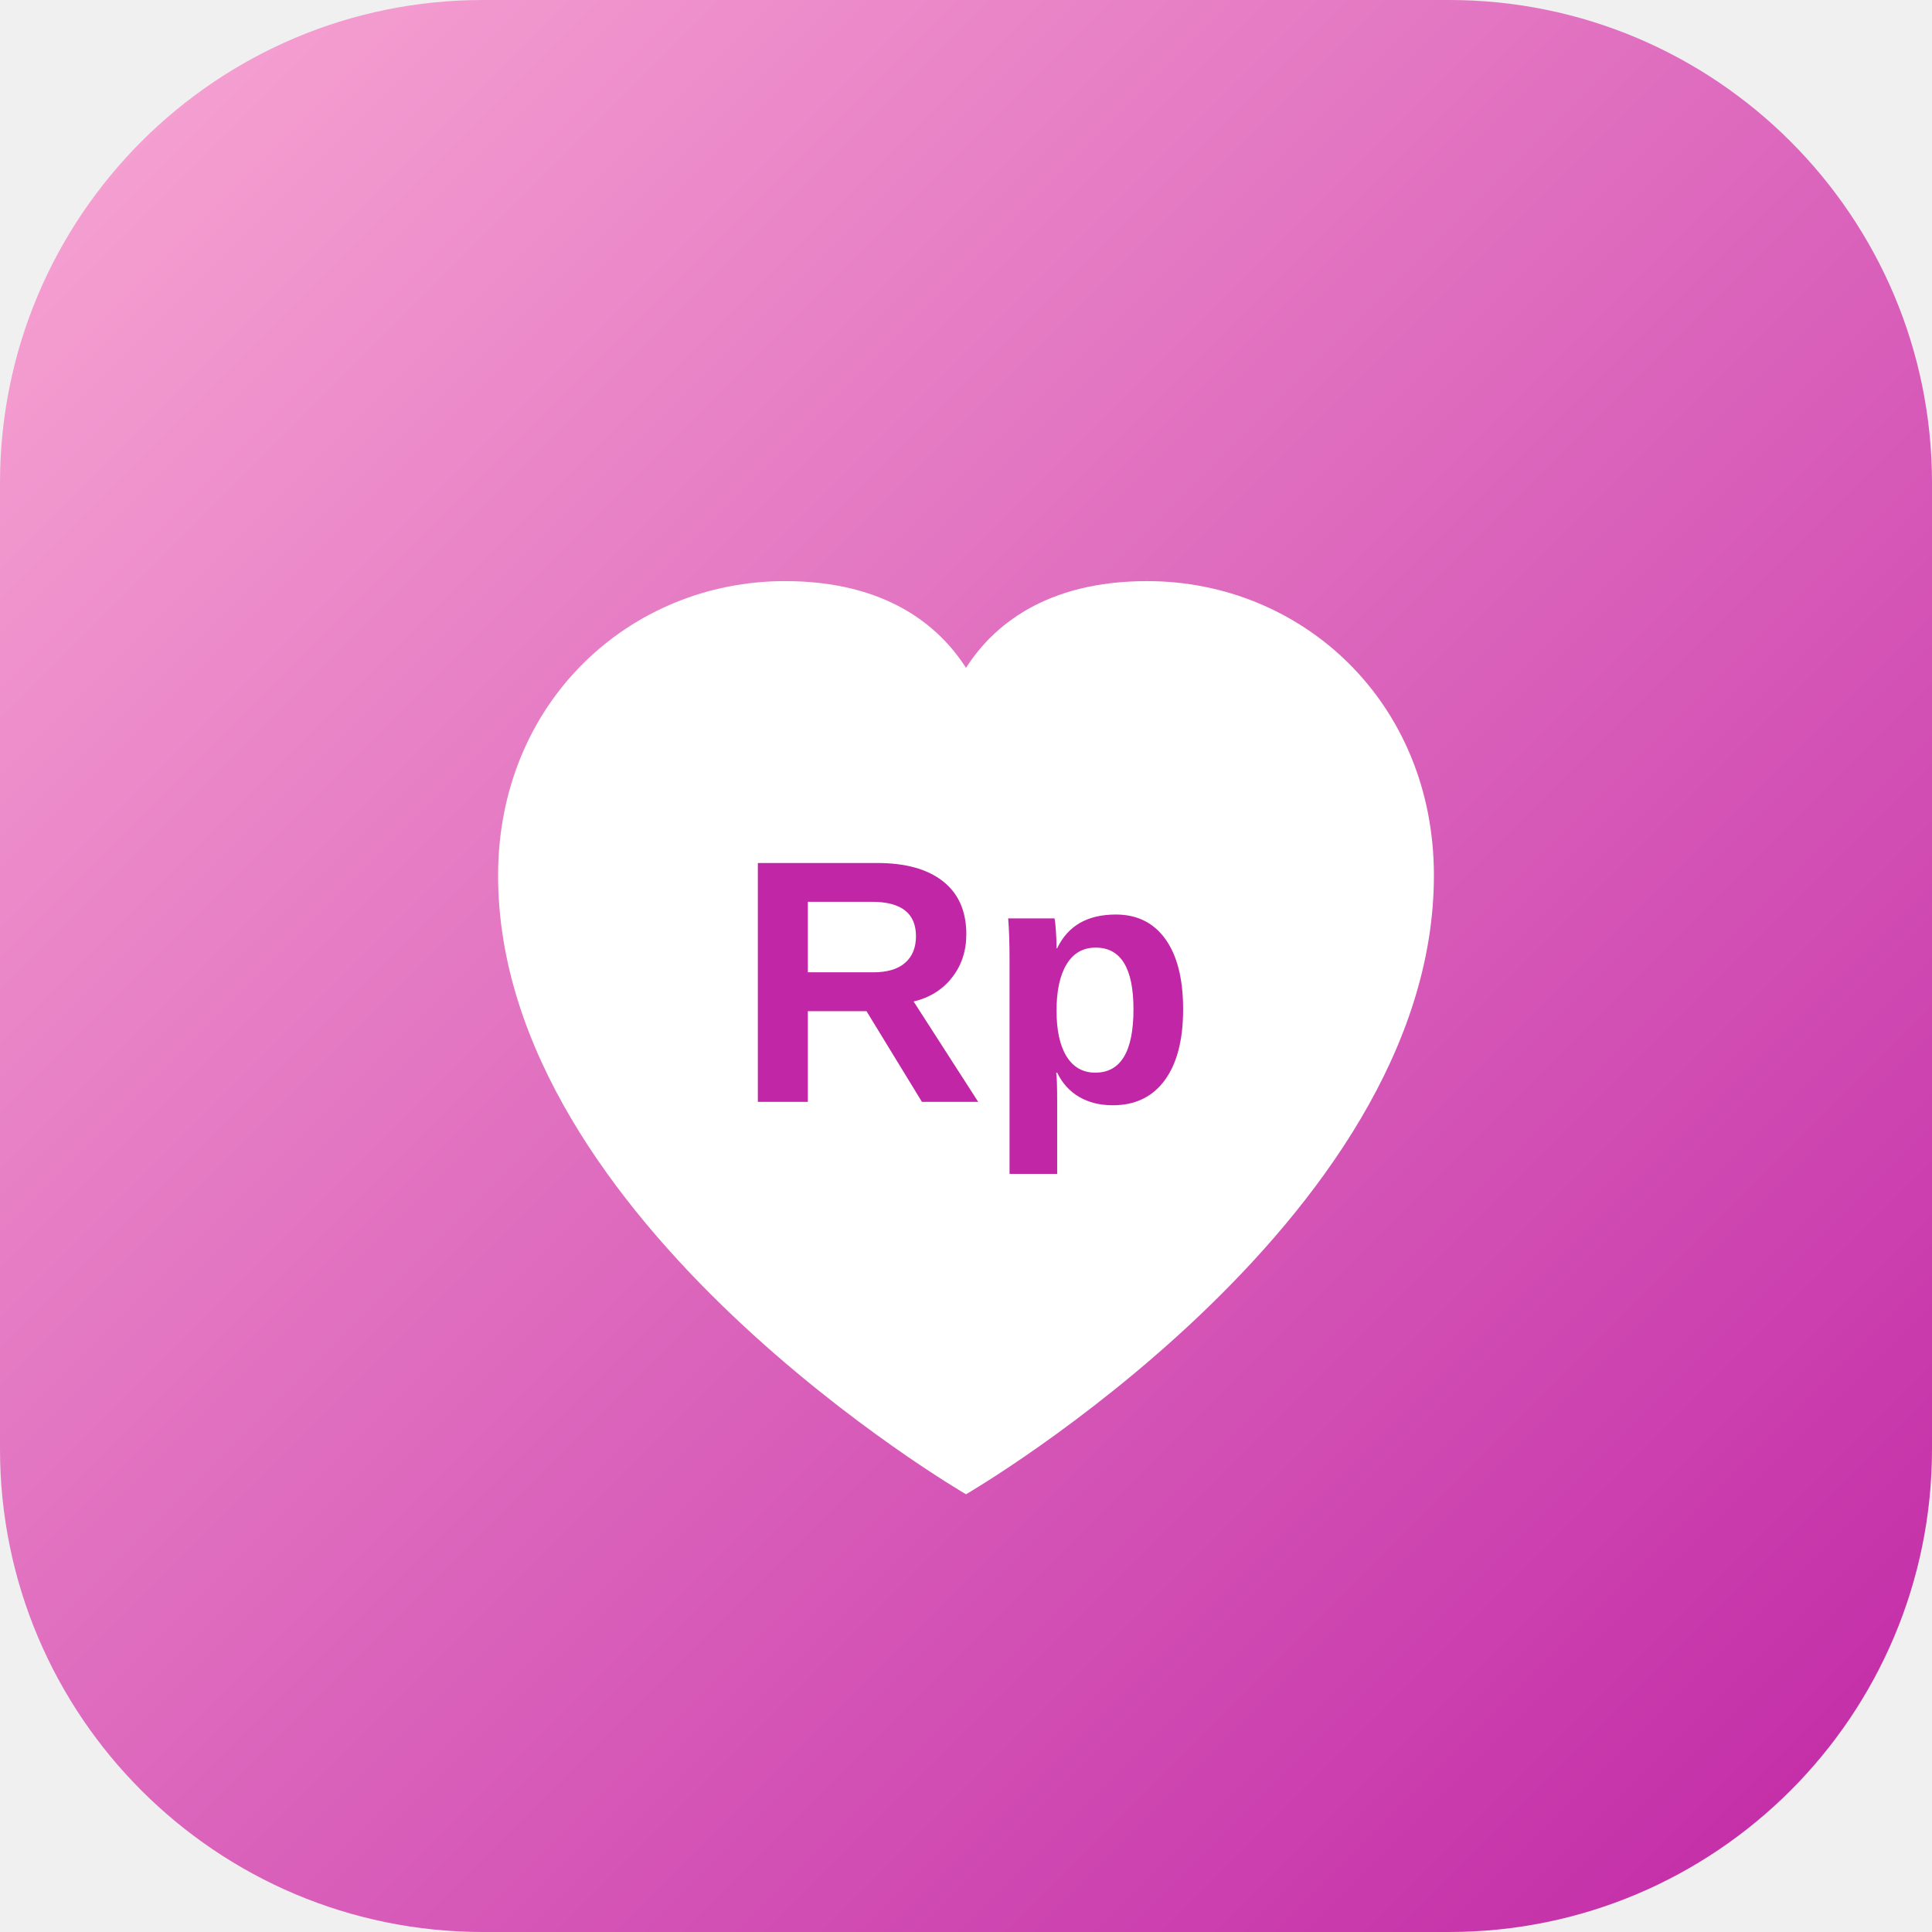
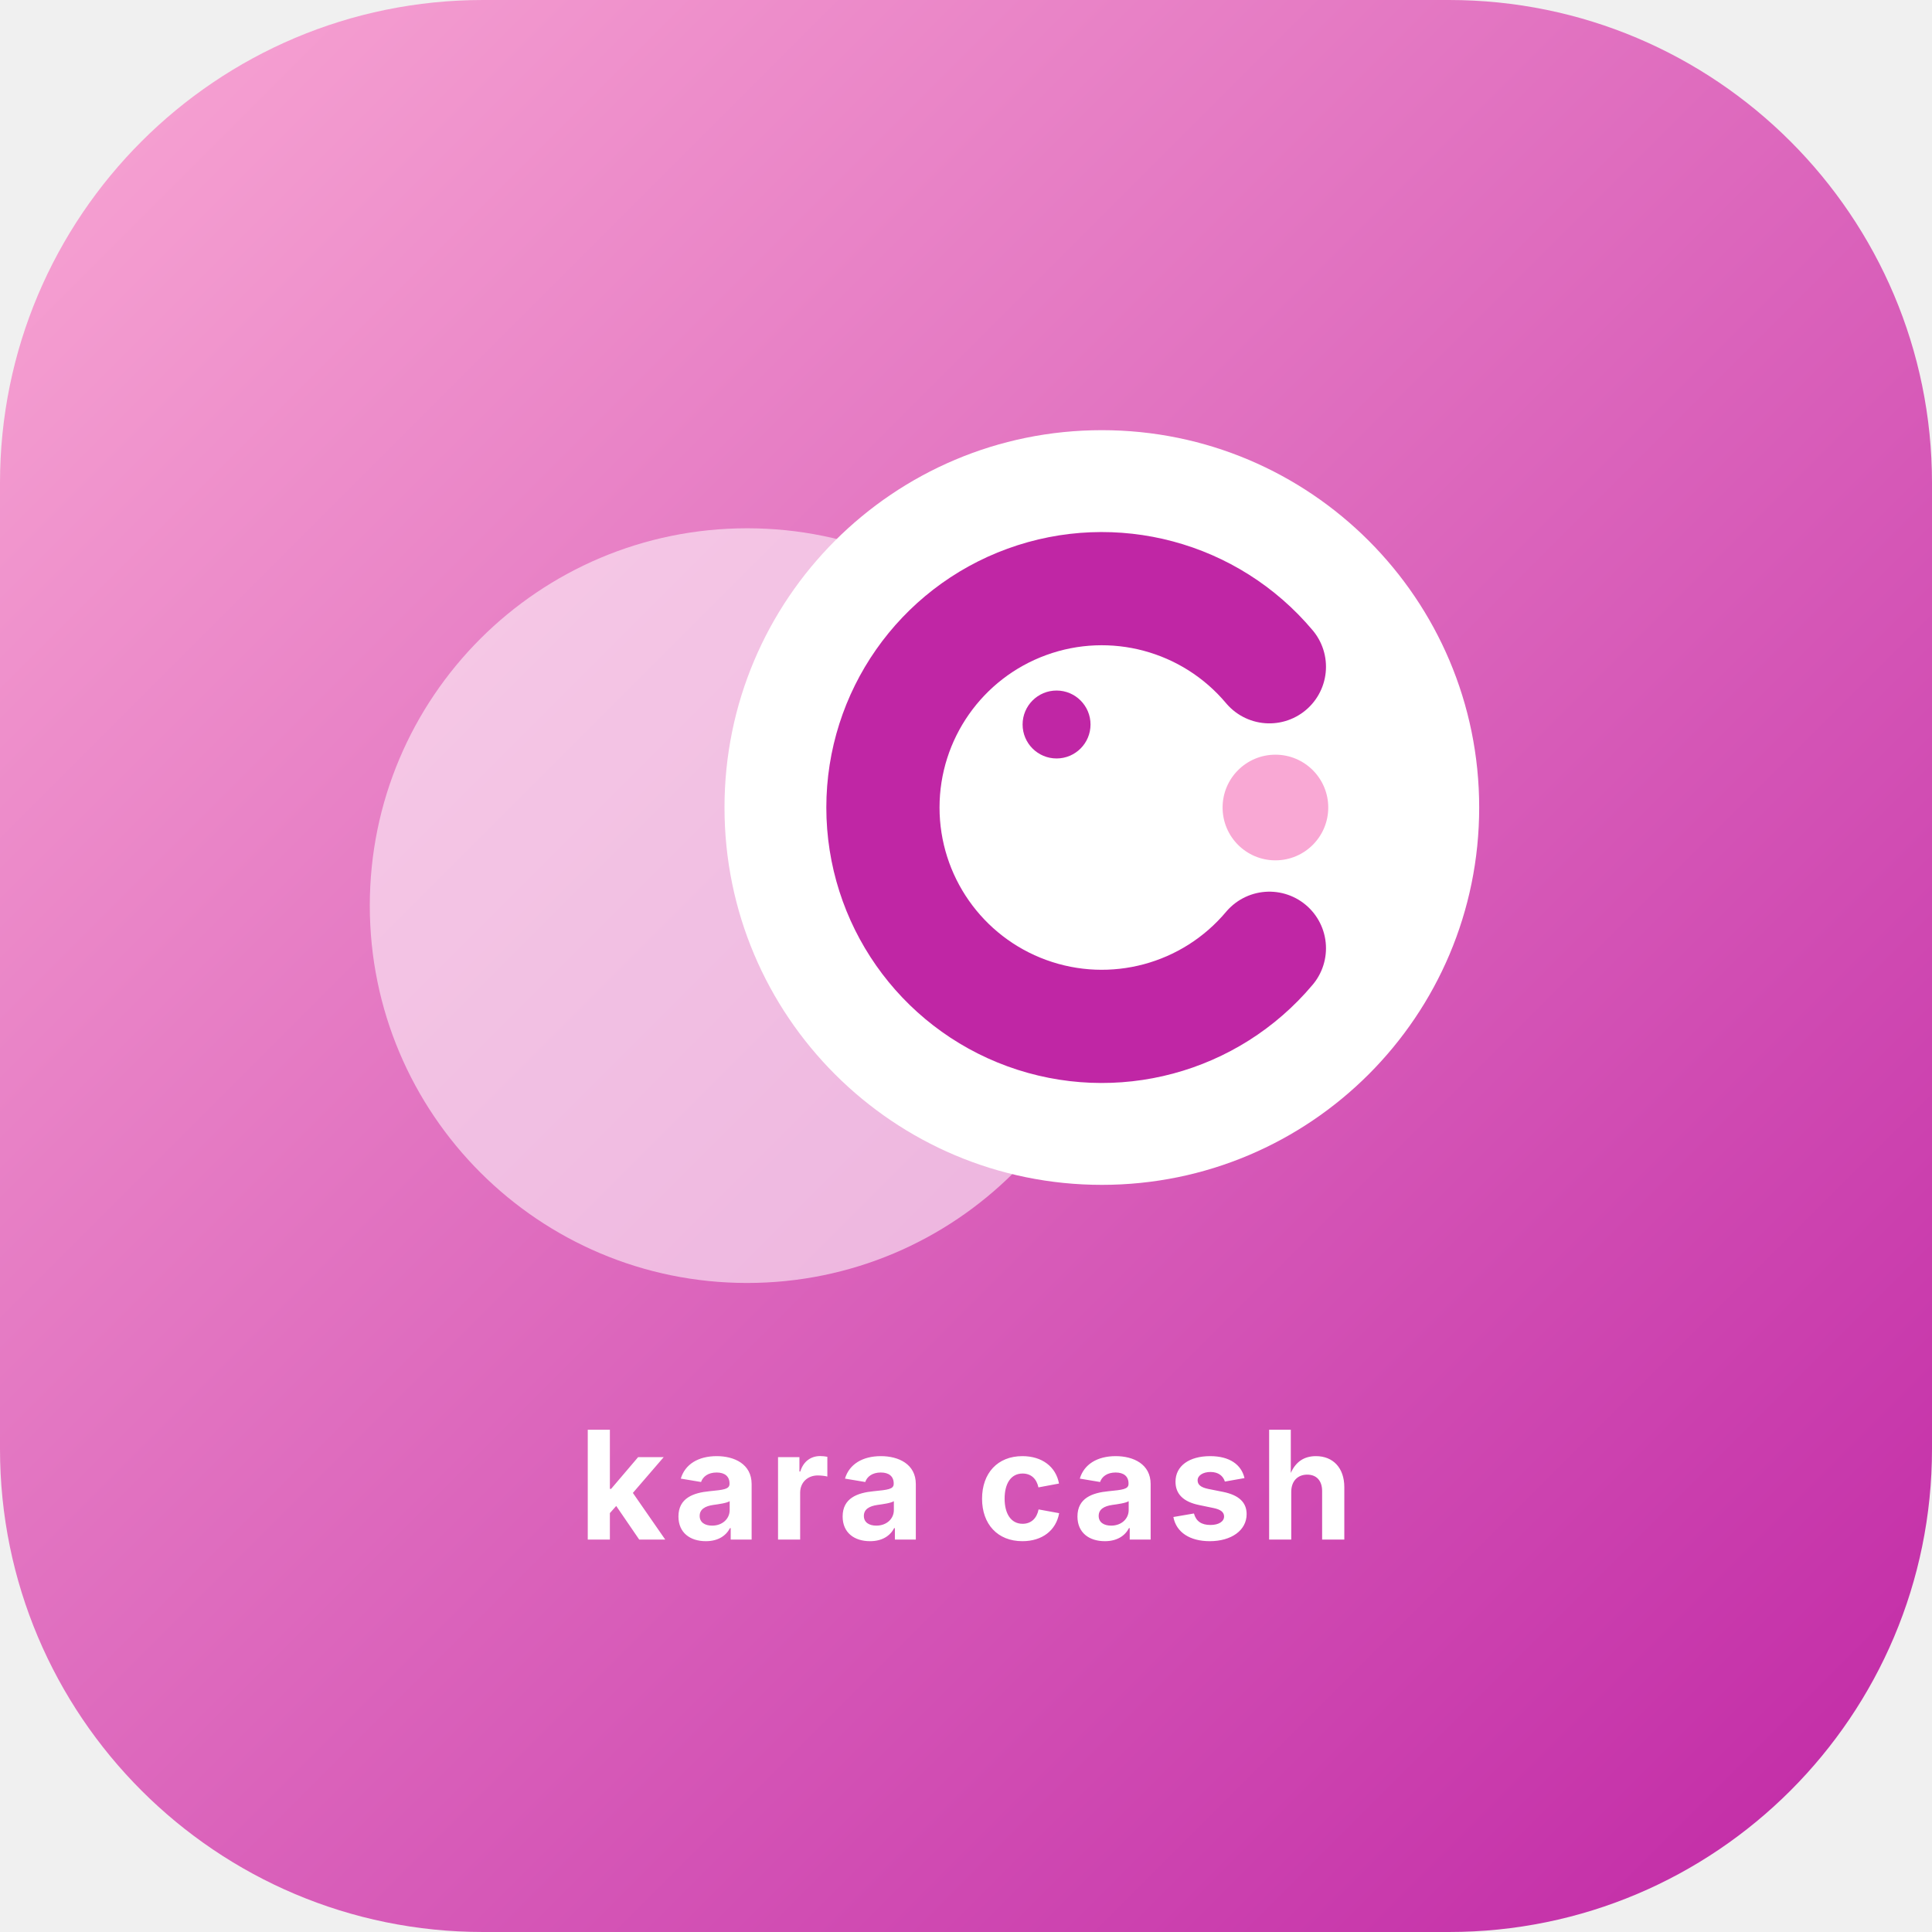
<svg xmlns="http://www.w3.org/2000/svg" viewBox="0 0 512 512">
  <defs>
    <linearGradient id="g" x1="0" y1="0" x2="1" y2="1">
      <stop offset="0" stop-color="#f9a8d4" />
      <stop offset="1" stop-color="#c026a5" />
    </linearGradient>
  </defs>
  <rect width="512" height="512" rx="128" fill="url(#g)" />
-   <path d="M256 396s-124-72-124-164c0-46 35-78 76-78 27 0 41 12 48 23 7-11 21-23 48-23 41 0 76 32 76 78 0 92-124 164-124 164z" fill="#fff" />
-   <text x="256" y="292" font-family="Arial, sans-serif" font-size="92" font-weight="700" text-anchor="middle" fill="#c026a5">Rp</text>
+   <circle cx="198" cy="240" r="100" fill="#fff" fill-opacity=".55" />
+   <circle cx="292" cy="214" r="100" fill="#fff" />
+   <path d="M336.4 176.7 A58 58 0 1 0 336.4 251.3" fill="none" stroke="#c026a5" stroke-width="30" stroke-linecap="round" />
+   <circle cx="338" cy="214" r="14" fill="#f9a8d4" />
+   <circle cx="280" cy="192" r="9" fill="#c026a5" />
+   <path d="M155.764 408.0H161.623V400.988L163.303 399.094L169.396 408.0H176.291L167.717 395.637L175.881 386.164H169.104L161.955 394.562H161.623V378.898H155.764Z M187.061 408.43C190.283 408.43 192.393 407.004 193.447 404.973H193.643V408.0H199.189V393.293C199.189 388.0 194.619 385.891 189.932 385.891C185.049 385.891 181.533 388.059 180.42 391.848L185.791 392.746C186.26 391.34 187.646 390.227 189.912 390.227C192.1 390.227 193.33 391.281 193.33 393.137V393.234C193.33 394.66 191.787 394.816 188.037 395.188C183.74 395.598 179.795 397.004 179.795 401.887C179.795 406.203 182.9 408.43 187.061 408.43ZM188.721 404.309C186.787 404.309 185.42 403.43 185.42 401.73C185.42 399.973 186.865 399.133 189.033 398.82C190.322 398.645 192.646 398.332 193.369 397.824V400.188C193.369 402.492 191.455 404.309 188.721 404.309Z M206.189 408.0H212.049V395.578C212.049 392.863 214.021 391.008 216.717 391.008C217.576 391.008 218.729 391.145 219.256 391.301V386.066C218.729 385.949 217.967 385.871 217.361 385.871C214.9 385.871 212.889 387.277 212.088 389.973H211.854V386.164H206.189Z M230.572 408.43C233.795 408.43 235.904 407.004 236.959 404.973H237.154V408.0H242.701V393.293C242.701 388.0 238.131 385.891 233.443 385.891C228.561 385.891 225.045 388.059 223.932 391.848L229.303 392.746C229.771 391.34 231.158 390.227 233.424 390.227C235.611 390.227 236.842 391.281 236.842 393.137V393.234C236.842 394.66 235.299 394.816 231.549 395.188C227.252 395.598 223.307 397.004 223.307 401.887C223.307 406.203 226.412 408.43 230.572 408.43ZM232.232 404.309C230.299 404.309 228.932 403.43 228.932 401.73C228.932 399.973 230.377 399.133 232.545 398.82C233.834 398.645 236.158 398.332 236.881 397.824V400.188C236.881 402.492 234.967 404.309 232.232 404.309Z M270.939 408.43C276.174 408.43 279.865 405.598 280.686 401.008L275.236 400.012C274.768 402.375 273.264 403.82 270.998 403.82C267.873 403.82 266.232 401.066 266.232 397.16C266.232 393.215 267.873 390.5 270.998 390.5C273.264 390.5 274.709 391.906 275.197 394.172L280.646 393.156C279.826 388.664 276.115 385.891 270.939 385.891C264.357 385.891 260.256 390.422 260.256 397.18C260.256 403.898 264.357 408.43 270.939 408.43Z M292.803 408.43C296.025 408.43 298.135 407.004 299.189 404.973H299.385V408.0H304.932V393.293C304.932 388.0 300.361 385.891 295.674 385.891C290.791 385.891 287.275 388.059 286.162 391.848L291.533 392.746C292.002 391.34 293.389 390.227 295.654 390.227C297.842 390.227 299.072 391.281 299.072 393.137V393.234C299.072 394.66 297.529 394.816 293.779 395.188C289.482 395.598 285.537 397.004 285.537 401.887C285.537 406.203 288.643 408.43 292.803 408.43ZM294.463 404.309C292.529 404.309 291.162 403.43 291.162 401.73C291.162 399.973 292.607 399.133 294.775 398.82C296.064 398.645 298.389 398.332 299.111 397.824V400.188C299.111 402.492 297.197 404.309 294.463 404.309Z M320.604 408.43C326.326 408.43 330.369 405.559 330.369 401.262C330.369 398.156 328.338 396.223 324.119 395.363L320.193 394.582C318.123 394.152 317.381 393.391 317.381 392.297C317.381 390.988 318.865 390.09 320.779 390.09C322.908 390.09 324.139 391.145 324.607 392.629L329.803 391.711C328.982 388.156 325.877 385.891 320.701 385.891C315.174 385.891 311.521 388.469 311.521 392.668C311.521 395.93 313.592 398.0 317.811 398.859L321.58 399.641C323.494 400.031 324.393 400.734 324.393 401.887C324.393 403.195 323.006 404.133 320.779 404.133C318.377 404.133 316.971 403.137 316.404 401.086L310.955 402.023C311.717 406.086 315.33 408.43 320.604 408.43Z M342.193 395.363C342.193 392.473 343.932 390.793 346.432 390.793C348.893 390.793 350.377 392.414 350.377 395.129V408.0H356.256V394.113C356.256 388.996 353.268 385.891 348.736 385.891C345.494 385.891 343.346 387.492 342.076 390.344V378.898H336.334V408.0H342.193Z" fill="#fff" />
</svg>
